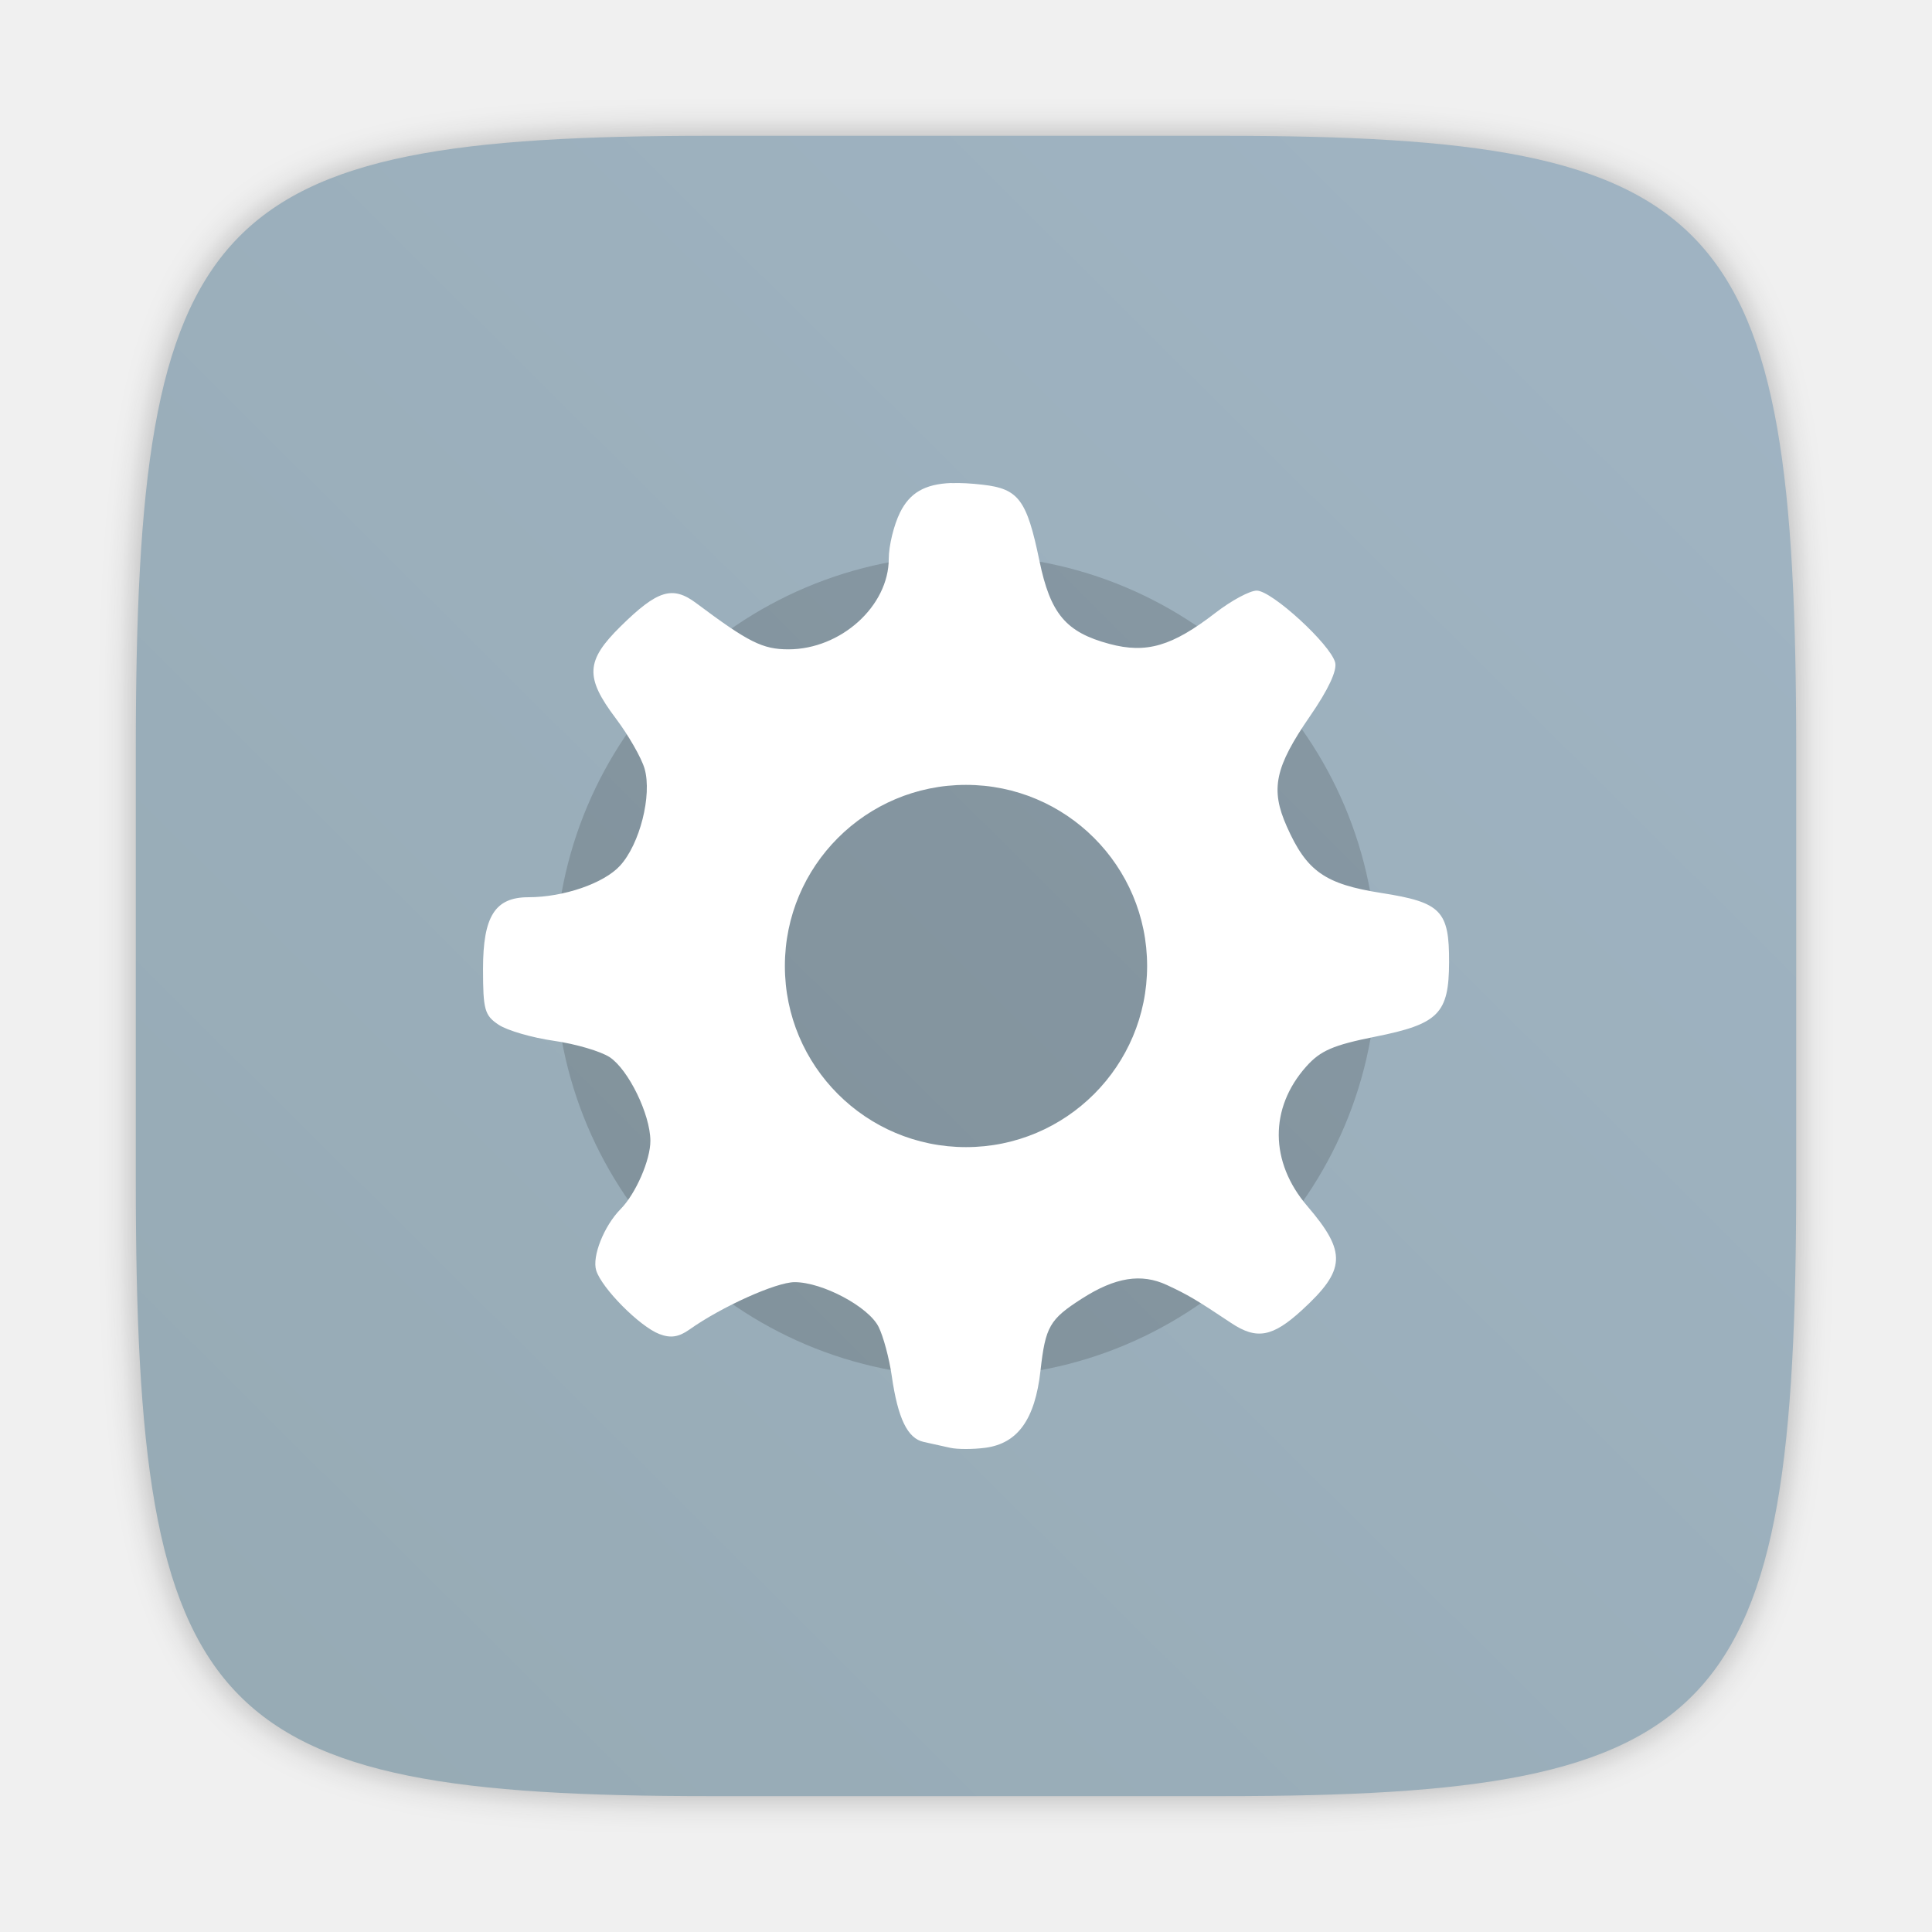
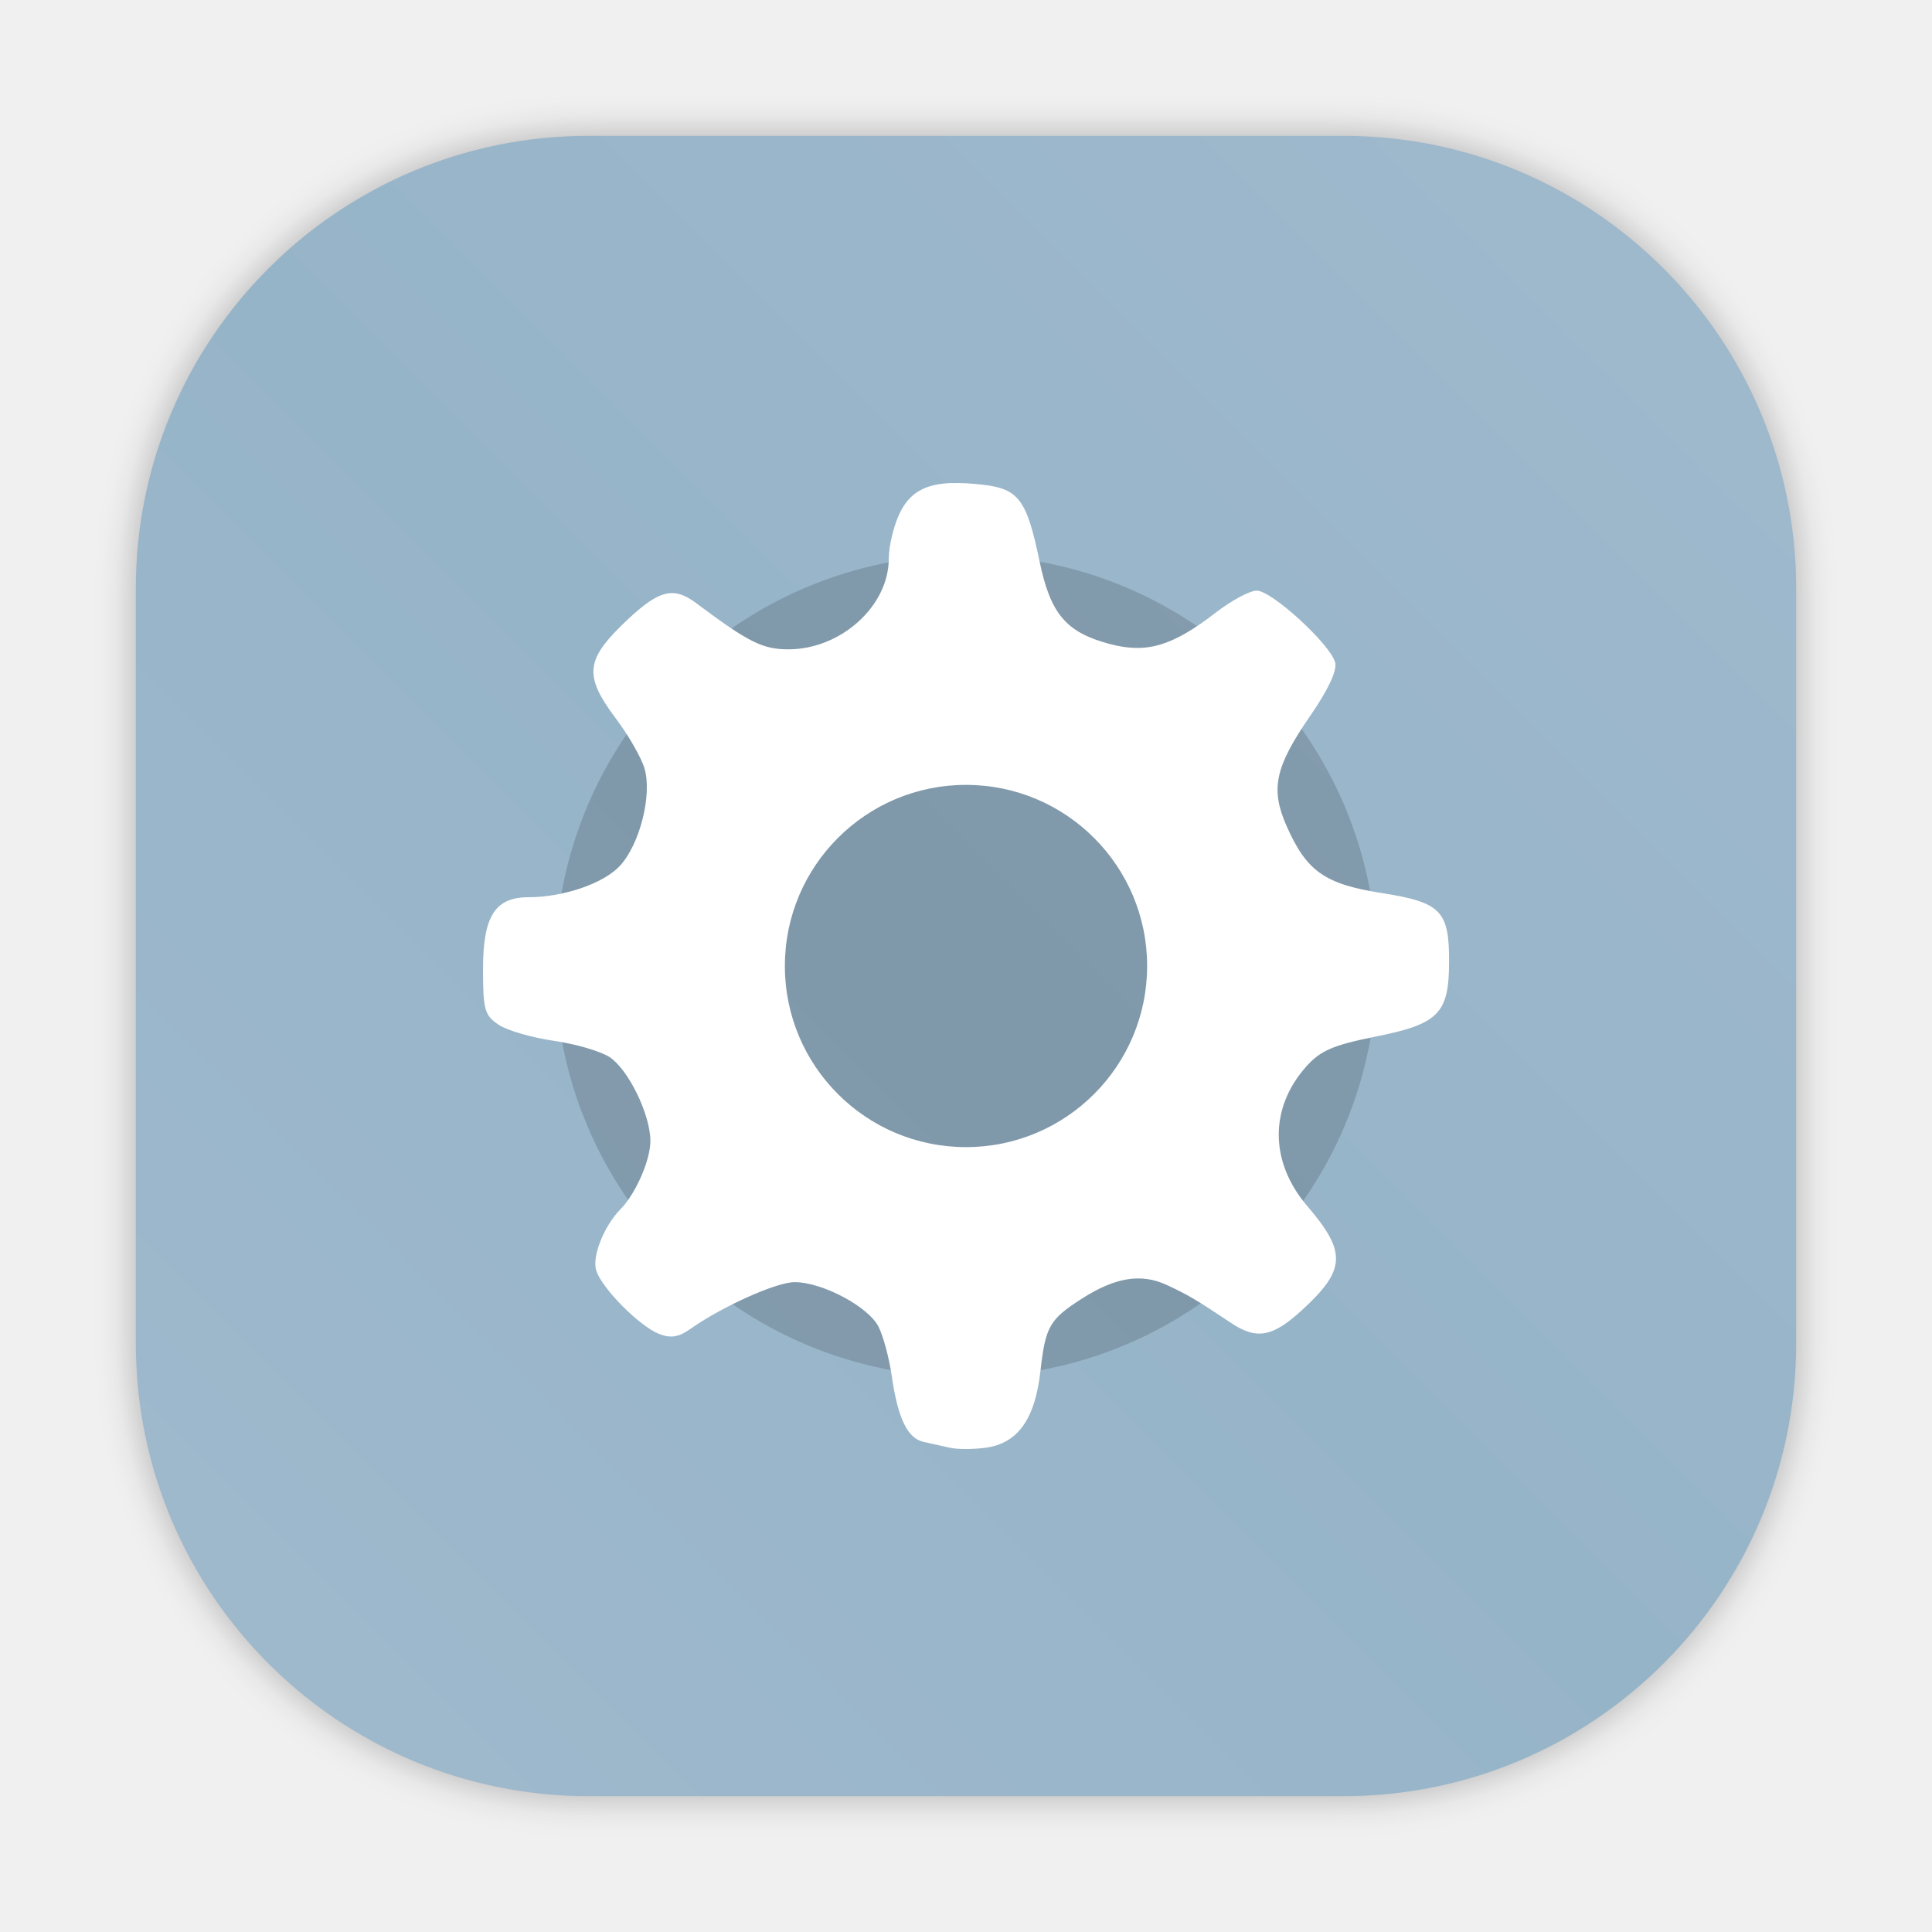
- <svg xmlns="http://www.w3.org/2000/svg" width="64" height="64" version="1.1">
-   <defs>
-     <style type="text/css" />
-     <style type="text/css" />
-     <style type="text/css" />
-     <filter id="filter2761-3" x="-.024" y="-.024" width="1.048" height="1.048" color-interpolation-filters="sRGB">
-       <feGaussianBlur stdDeviation="0.146" />
+ <svg xmlns="http://www.w3.org/2000/svg" xmlns:xlink="http://www.w3.org/1999/xlink" id="svg76" version="1.1" height="64" width="64">
+   <defs id="defs18">
+     <style id="style4" type="text/css" />
+     <style id="style6" type="text/css" />
+     <style id="style8" type="text/css" />
+     <filter color-interpolation-filters="sRGB" height="1.048" width="1.048" y="-.024" x="-.024" id="filter2761-3">
+       <feGaussianBlur id="feGaussianBlur10" stdDeviation="0.146" />
    </filter>
-     <linearGradient id="linearGradient1024" x1="1.331" x2="15.65" y1="15.576" y2="1.17" gradientTransform="matrix(3.7796 0 0 3.7796 -.003213 .53084)" gradientUnits="userSpaceOnUse">
-       <stop stop-color="#96aab4" offset="0" />
-       <stop stop-color="#a0b4c3" offset="1" />
+     <linearGradient gradientUnits="userSpaceOnUse" gradientTransform="matrix(3.7796 0 0 3.7796 -.003213 .53084)" y2="1.17" y1="15.576" x2="15.65" x1="1.331" id="linearGradient1024">
+       <stop id="stop13" offset="0" stop-color="#96aab4" />
+       <stop id="stop15" offset="1" stop-color="#a0b4c3" />
    </linearGradient>
+     <filter color-interpolation-filters="sRGB" height="1.048" width="1.048" y="-.024" x="-.024" id="filter2761">
+       <feGaussianBlur id="feGaussianBlur4" stdDeviation="0.146" />
+     </filter>
+     <linearGradient gradientUnits="userSpaceOnUse" gradientTransform="translate(16.85151,0.14045)" y2="1.108" y1="15.429" x2="15.644" x1="1.257" id="linearGradient4673">
+       <stop id="stop7" offset="0" stop-color="#a0b9cd" />
+       <stop id="stop9" offset=".477" stop-color="#96b4c8" />
+       <stop id="stop11" offset="1" stop-color="#a0b9cd" />
+     </linearGradient>
+     <filter color-interpolation-filters="sRGB" height="1.168" width="1.168" y="-.084" x="-.084" id="filter917">
+       <feGaussianBlur id="feGaussianBlur14" stdDeviation="0.222" />
+     </filter>
+     <linearGradient gradientUnits="userSpaceOnUse" gradientTransform="matrix(0.3266482,0,0,0.3266482,0.6305433,0.9537248)" y2="4" y1="44" x2="0" id="linearGradient890">
+       <stop id="stop4" offset="0" stop-color="#FFB900" />
+       <stop id="stop6" offset="1" stop-color="#ff0" />
+     </linearGradient>
+     <filter color-interpolation-filters="sRGB" height="1.048" width="1.048" y="-.024" x="-.024" id="filter2761-67">
+       <feGaussianBlur id="feGaussianBlur9" stdDeviation="0.146" />
+     </filter>
+     <linearGradient gradientUnits="userSpaceOnUse" gradientTransform="matrix(3.7796,0,0,3.7796,66.44357,0.53068)" y2="1.108" y1="15.601" x2="15.644" x1="1.438" id="linearGradient4673-5">
+       <stop id="stop12" offset="0" stop-color="#dc2828" />
+       <stop id="stop14" offset="1" stop-color="#fa4141" />
+     </linearGradient>
+     <linearGradient gradientTransform="scale(0.2645781)" gradientUnits="userSpaceOnUse" y2="9.67" y1="54.592" x2="34.134" x1="34.134" id="linearGradient915">
+       <stop id="stop17" offset="0" stop-color="#ffb900" />
+       <stop id="stop19" offset="1" stop-color="#ff0" />
+     </linearGradient>
+     <filter style="color-interpolation-filters:sRGB" id="filter1057" x="-0.027" width="1.054" y="-0.027" height="1.054">
+       <feGaussianBlur stdDeviation="0.619" id="feGaussianBlur1059" />
+     </filter>
+     <linearGradient xlink:href="#linearGradient1051" id="linearGradient1053" x1="-127" y1="60" x2="-72" y2="5" gradientUnits="userSpaceOnUse" gradientTransform="translate(131.5,-0.5099971)" />
+     <linearGradient id="linearGradient1051">
+       <stop style="stop-color:#a0b9cd;stop-opacity:1" offset="0" id="stop1047" />
+       <stop id="stop934" offset="0.486" style="stop-color:#96b4c8;stop-opacity:1" />
+       <stop style="stop-color:#a0b9cd;stop-opacity:1" offset="1" id="stop1049" />
+     </linearGradient>
+     <linearGradient id="linearGradient890-3" x2="0" y1="44" y2="4" gradientTransform="matrix(1.2346,0,0,1.2346,3.1419,3.6047)" gradientUnits="userSpaceOnUse">
+       <stop stop-color="#FFB900" offset="0" id="stop861" />
+       <stop stop-color="#ff0" offset="1" id="stop863" />
+     </linearGradient>
+     <filter id="filter2761-6" x="-.024" y="-.024" width="1.048" height="1.048" color-interpolation-filters="sRGB">
+       <feGaussianBlur stdDeviation="0.146" id="feGaussianBlur866" />
+     </filter>
  </defs>
-   <path transform="matrix(3.7796 0 0 3.7796 -.0032124 .53085)" d="m10.709 1.05c4.405 0 5.035 0.673 5.035 5.388v3.776c0 4.715-0.63 5.388-5.035 5.388h-4.483c-4.405 0-5.035-0.673-5.035-5.388v-3.776c0-4.715 0.63-5.388 5.035-5.388z" enable-background="new" fill="#141414" filter="url(#filter2761-3)" opacity=".3" />
-   <path d="m40.473 4.499c16.649 0 19.028 2.543 19.028 20.364v14.272c0 17.822-2.379 20.364-19.028 20.364h-16.945c-16.649 0-19.029-2.543-19.029-20.364v-14.272c0-17.822 2.379-20.364 19.029-20.364z" enable-background="new" fill="url(#linearGradient1024)" stroke-width="3.78" />
-   <g fill="#5e4aa6">
-     <g transform="translate(-80.134 -57.985)" image-rendering="optimizeSpeed">
-       <circle cx="-1248.7" cy="-1241.6" r="0" />
-       <circle cx="-149.15" cy="23.855" r="0" fill-rule="evenodd" />
-       <circle cx="-1248.7" cy="-1241.6" r="0" />
-       <circle cx="-149.15" cy="23.855" r="0" fill-rule="evenodd" />
+   <rect style="opacity:0.3;fill:#141414;fill-opacity:1;stroke-width:2.744;stroke-linecap:round;filter:url(#filter1057)" id="rect1055" width="55" height="55" x="4.5" y="4.5" ry="15" />
+   <rect ry="15" y="4.5" x="4.5" height="55" width="55" id="rect1045" style="fill:url(#linearGradient1053);fill-opacity:1;stroke-width:2.744;stroke-linecap:round" />
+   <g id="g70" fill="#5e4aa6">
+     <g id="g32" image-rendering="optimizeSpeed" transform="translate(-80.134 -57.985)">
+       <circle id="circle24" r="0" cy="-1241.6" cx="-1248.7" />
+       <circle id="circle26" fill-rule="evenodd" r="0" cy="23.855" cx="-149.15" />
+       <circle id="circle28" r="0" cy="-1241.6" cx="-1248.7" />
+       <circle id="circle30" fill-rule="evenodd" r="0" cy="23.855" cx="-149.15" />
    </g>
-     <circle cx="-1248.7" cy="-1241.6" r="0" />
-     <circle cx="-149.15" cy="23.855" r="0" fill-rule="evenodd" />
-     <g transform="matrix(3.7796 0 0 3.7796 .00058415 -.00017177)" stroke-width=".265">
-       <g transform="translate(-.0272 .0065001)">
-         <circle cx="-330.35" cy="-328.38" r="0" />
-         <circle cx="-312.11" cy="-326.25" r="0" />
-         <circle cx="-306.02" cy="-333.07" r="0" />
-         <circle cx="-308.84" cy="-326.01" r="0" />
+     <circle id="circle34" r="0" cy="-1241.6" cx="-1248.7" />
+     <circle id="circle36" fill-rule="evenodd" r="0" cy="23.855" cx="-149.15" />
+     <g id="g68" stroke-width=".265" transform="matrix(3.7796 0 0 3.7796 .00058415 -.00017177)">
+       <g id="g46" transform="translate(-.0272 .0065001)">
+         <circle id="circle38" r="0" cy="-328.38" cx="-330.35" />
+         <circle id="circle40" r="0" cy="-326.25" cx="-312.11" />
+         <circle id="circle42" r="0" cy="-333.07" cx="-306.02" />
+         <circle id="circle44" r="0" cy="-326.01" cx="-308.84" />
      </g>
-       <g transform="translate(-.0272 .0065001)">
-         <circle cx="-330.35" cy="-328.38" r="0" />
-         <circle cx="-312.11" cy="-326.25" r="0" />
-         <circle cx="-306.02" cy="-333.07" r="0" />
-         <circle cx="-308.84" cy="-326.01" r="0" />
+       <g id="g56" transform="translate(-.0272 .0065001)">
+         <circle id="circle48" r="0" cy="-328.38" cx="-330.35" />
+         <circle id="circle50" r="0" cy="-326.25" cx="-312.11" />
+         <circle id="circle52" r="0" cy="-333.07" cx="-306.02" />
+         <circle id="circle54" r="0" cy="-326.01" cx="-308.84" />
      </g>
-       <g transform="translate(-.02705 .0064503)">
-         <circle cx="-330.35" cy="-328.38" r="0" />
-         <circle cx="-312.11" cy="-326.25" r="0" />
-         <circle cx="-306.02" cy="-333.07" r="0" />
-         <circle cx="-308.84" cy="-326.01" r="0" />
+       <g id="g66" transform="translate(-.02705 .0064503)">
+         <circle id="circle58" r="0" cy="-328.38" cx="-330.35" />
+         <circle id="circle60" r="0" cy="-326.25" cx="-312.11" />
+         <circle id="circle62" r="0" cy="-333.07" cx="-306.02" />
+         <circle id="circle64" r="0" cy="-326.01" cx="-308.84" />
      </g>
    </g>
  </g>
-   <circle cx="32" cy="32" r="13.612" opacity=".15" stroke-width="3.957" style="paint-order:stroke markers fill" />
-   <path d="m31.518 16c-0.893 0.033-1.383 0.333-1.703 0.977-0.205 0.413-0.373 1.101-0.373 1.529-6.6e-4 1.571-1.587 3.004-3.326 3.004-0.854 0-1.322-0.235-3.051-1.529-0.787-0.589-1.283-0.436-2.504 0.766-1.16 1.142-1.189 1.688-0.162 3.051 0.424 0.563 0.854 1.314 0.955 1.67 0.249 0.881-0.159 2.493-0.814 3.209-0.537 0.587-1.872 1.045-3.035 1.045-1.106 0-1.504 0.63-1.504 2.373 0 1.357 0.052 1.543 0.518 1.852 0.284 0.189 1.106 0.428 1.828 0.531 0.722 0.103 1.555 0.348 1.85 0.543 0.621 0.412 1.341 1.888 1.348 2.764 5e-3 0.635-0.484 1.759-0.988 2.269-0.549 0.557-0.951 1.569-0.807 2.031 0.185 0.592 1.441 1.857 2.092 2.107 0.373 0.144 0.643 0.102 1.004-0.154 1.057-0.75 2.866-1.565 3.477-1.565 0.92 0 2.446 0.812 2.781 1.48 0.158 0.315 0.354 1.049 0.437 1.629 0.202 1.407 0.522 2.069 1.059 2.184 0.244 0.052 0.636 0.139 0.871 0.193 0.235 0.055 0.763 0.055 1.174 0 1.071-0.144 1.642-0.943 1.822-2.549 0.165-1.469 0.299-1.705 1.381-2.397 1.098-0.702 1.958-0.839 2.803-0.447 0.701 0.325 0.984 0.494 2.133 1.26 0.842 0.561 1.367 0.469 2.34-0.422 1.463-1.339 1.493-1.921 0.182-3.451-1.248-1.456-1.262-3.247-0.035-4.623 0.47-0.527 0.891-0.71 2.283-0.988 2.102-0.42 2.443-0.763 2.449-2.469 6e-3 -1.704-0.265-1.982-2.238-2.291-1.878-0.294-2.479-0.718-3.139-2.205-0.549-1.236-0.397-1.961 0.773-3.658 0.6-0.87 0.899-1.506 0.83-1.773-0.154-0.598-2.099-2.381-2.598-2.381-0.231 0-0.845 0.332-1.365 0.734-1.435 1.109-2.289 1.36-3.516 1.031-1.441-0.386-1.954-0.995-2.318-2.754-0.418-2.02-0.688-2.384-1.877-2.519-0.396-0.046-0.738-0.064-1.035-0.053v-0.004zm0.482 10a6 6 0 0 1 6 6 6 6 0 0 1-6 6 6 6 0 0 1-6-6 6 6 0 0 1 6-6z" fill="#fff" />
+   <circle id="circle72" style="paint-order:stroke markers fill" stroke-width="3.957" opacity=".15" r="13.612" cy="32" cx="32" />
+   <path id="path74" fill="#fff" d="m31.518 16c-0.893 0.033-1.383 0.333-1.703 0.977-0.205 0.413-0.373 1.101-0.373 1.529-6.6e-4 1.571-1.587 3.004-3.326 3.004-0.854 0-1.322-0.235-3.051-1.529-0.787-0.589-1.283-0.436-2.504 0.766-1.16 1.142-1.189 1.688-0.162 3.051 0.424 0.563 0.854 1.314 0.955 1.67 0.249 0.881-0.159 2.493-0.814 3.209-0.537 0.587-1.872 1.045-3.035 1.045-1.106 0-1.504 0.63-1.504 2.373 0 1.357 0.052 1.543 0.518 1.852 0.284 0.189 1.106 0.428 1.828 0.531 0.722 0.103 1.555 0.348 1.85 0.543 0.621 0.412 1.341 1.888 1.348 2.764 5e-3 0.635-0.484 1.759-0.988 2.269-0.549 0.557-0.951 1.569-0.807 2.031 0.185 0.592 1.441 1.857 2.092 2.107 0.373 0.144 0.643 0.102 1.004-0.154 1.057-0.75 2.866-1.565 3.477-1.565 0.92 0 2.446 0.812 2.781 1.48 0.158 0.315 0.354 1.049 0.437 1.629 0.202 1.407 0.522 2.069 1.059 2.184 0.244 0.052 0.636 0.139 0.871 0.193 0.235 0.055 0.763 0.055 1.174 0 1.071-0.144 1.642-0.943 1.822-2.549 0.165-1.469 0.299-1.705 1.381-2.397 1.098-0.702 1.958-0.839 2.803-0.447 0.701 0.325 0.984 0.494 2.133 1.26 0.842 0.561 1.367 0.469 2.34-0.422 1.463-1.339 1.493-1.921 0.182-3.451-1.248-1.456-1.262-3.247-0.035-4.623 0.47-0.527 0.891-0.71 2.283-0.988 2.102-0.42 2.443-0.763 2.449-2.469 6e-3 -1.704-0.265-1.982-2.238-2.291-1.878-0.294-2.479-0.718-3.139-2.205-0.549-1.236-0.397-1.961 0.773-3.658 0.6-0.87 0.899-1.506 0.83-1.773-0.154-0.598-2.099-2.381-2.598-2.381-0.231 0-0.845 0.332-1.365 0.734-1.435 1.109-2.289 1.36-3.516 1.031-1.441-0.386-1.954-0.995-2.318-2.754-0.418-2.02-0.688-2.384-1.877-2.519-0.396-0.046-0.738-0.064-1.035-0.053v-0.004zm0.482 10a6 6 0 0 1 6 6 6 6 0 0 1-6 6 6 6 0 0 1-6-6 6 6 0 0 1 6-6z" />
+   <g id="g30" fill="#5e4aa6" transform="translate(-79.19886,-30.99543)">
+     <circle id="circle24-6" r="0" cy="-1241.6" cx="-1248.7" />
+     <circle id="circle26-7" r="0" cy="-1301.8" cx="-1140.3" />
+     <circle id="circle28-5" r="0" cy="-1246" cx="-1158.1" />
+   </g>
+   <circle id="circle36-3" fill="#5e4aa6" r="0" cy="-1298.695" cx="-1236.499" style="stroke-width:1" />
+   <circle id="circle38-5" fill-rule="evenodd" fill="#5e4aa6" r="0" cy="-33.178" cx="-136.955" style="stroke-width:1" />
</svg>
